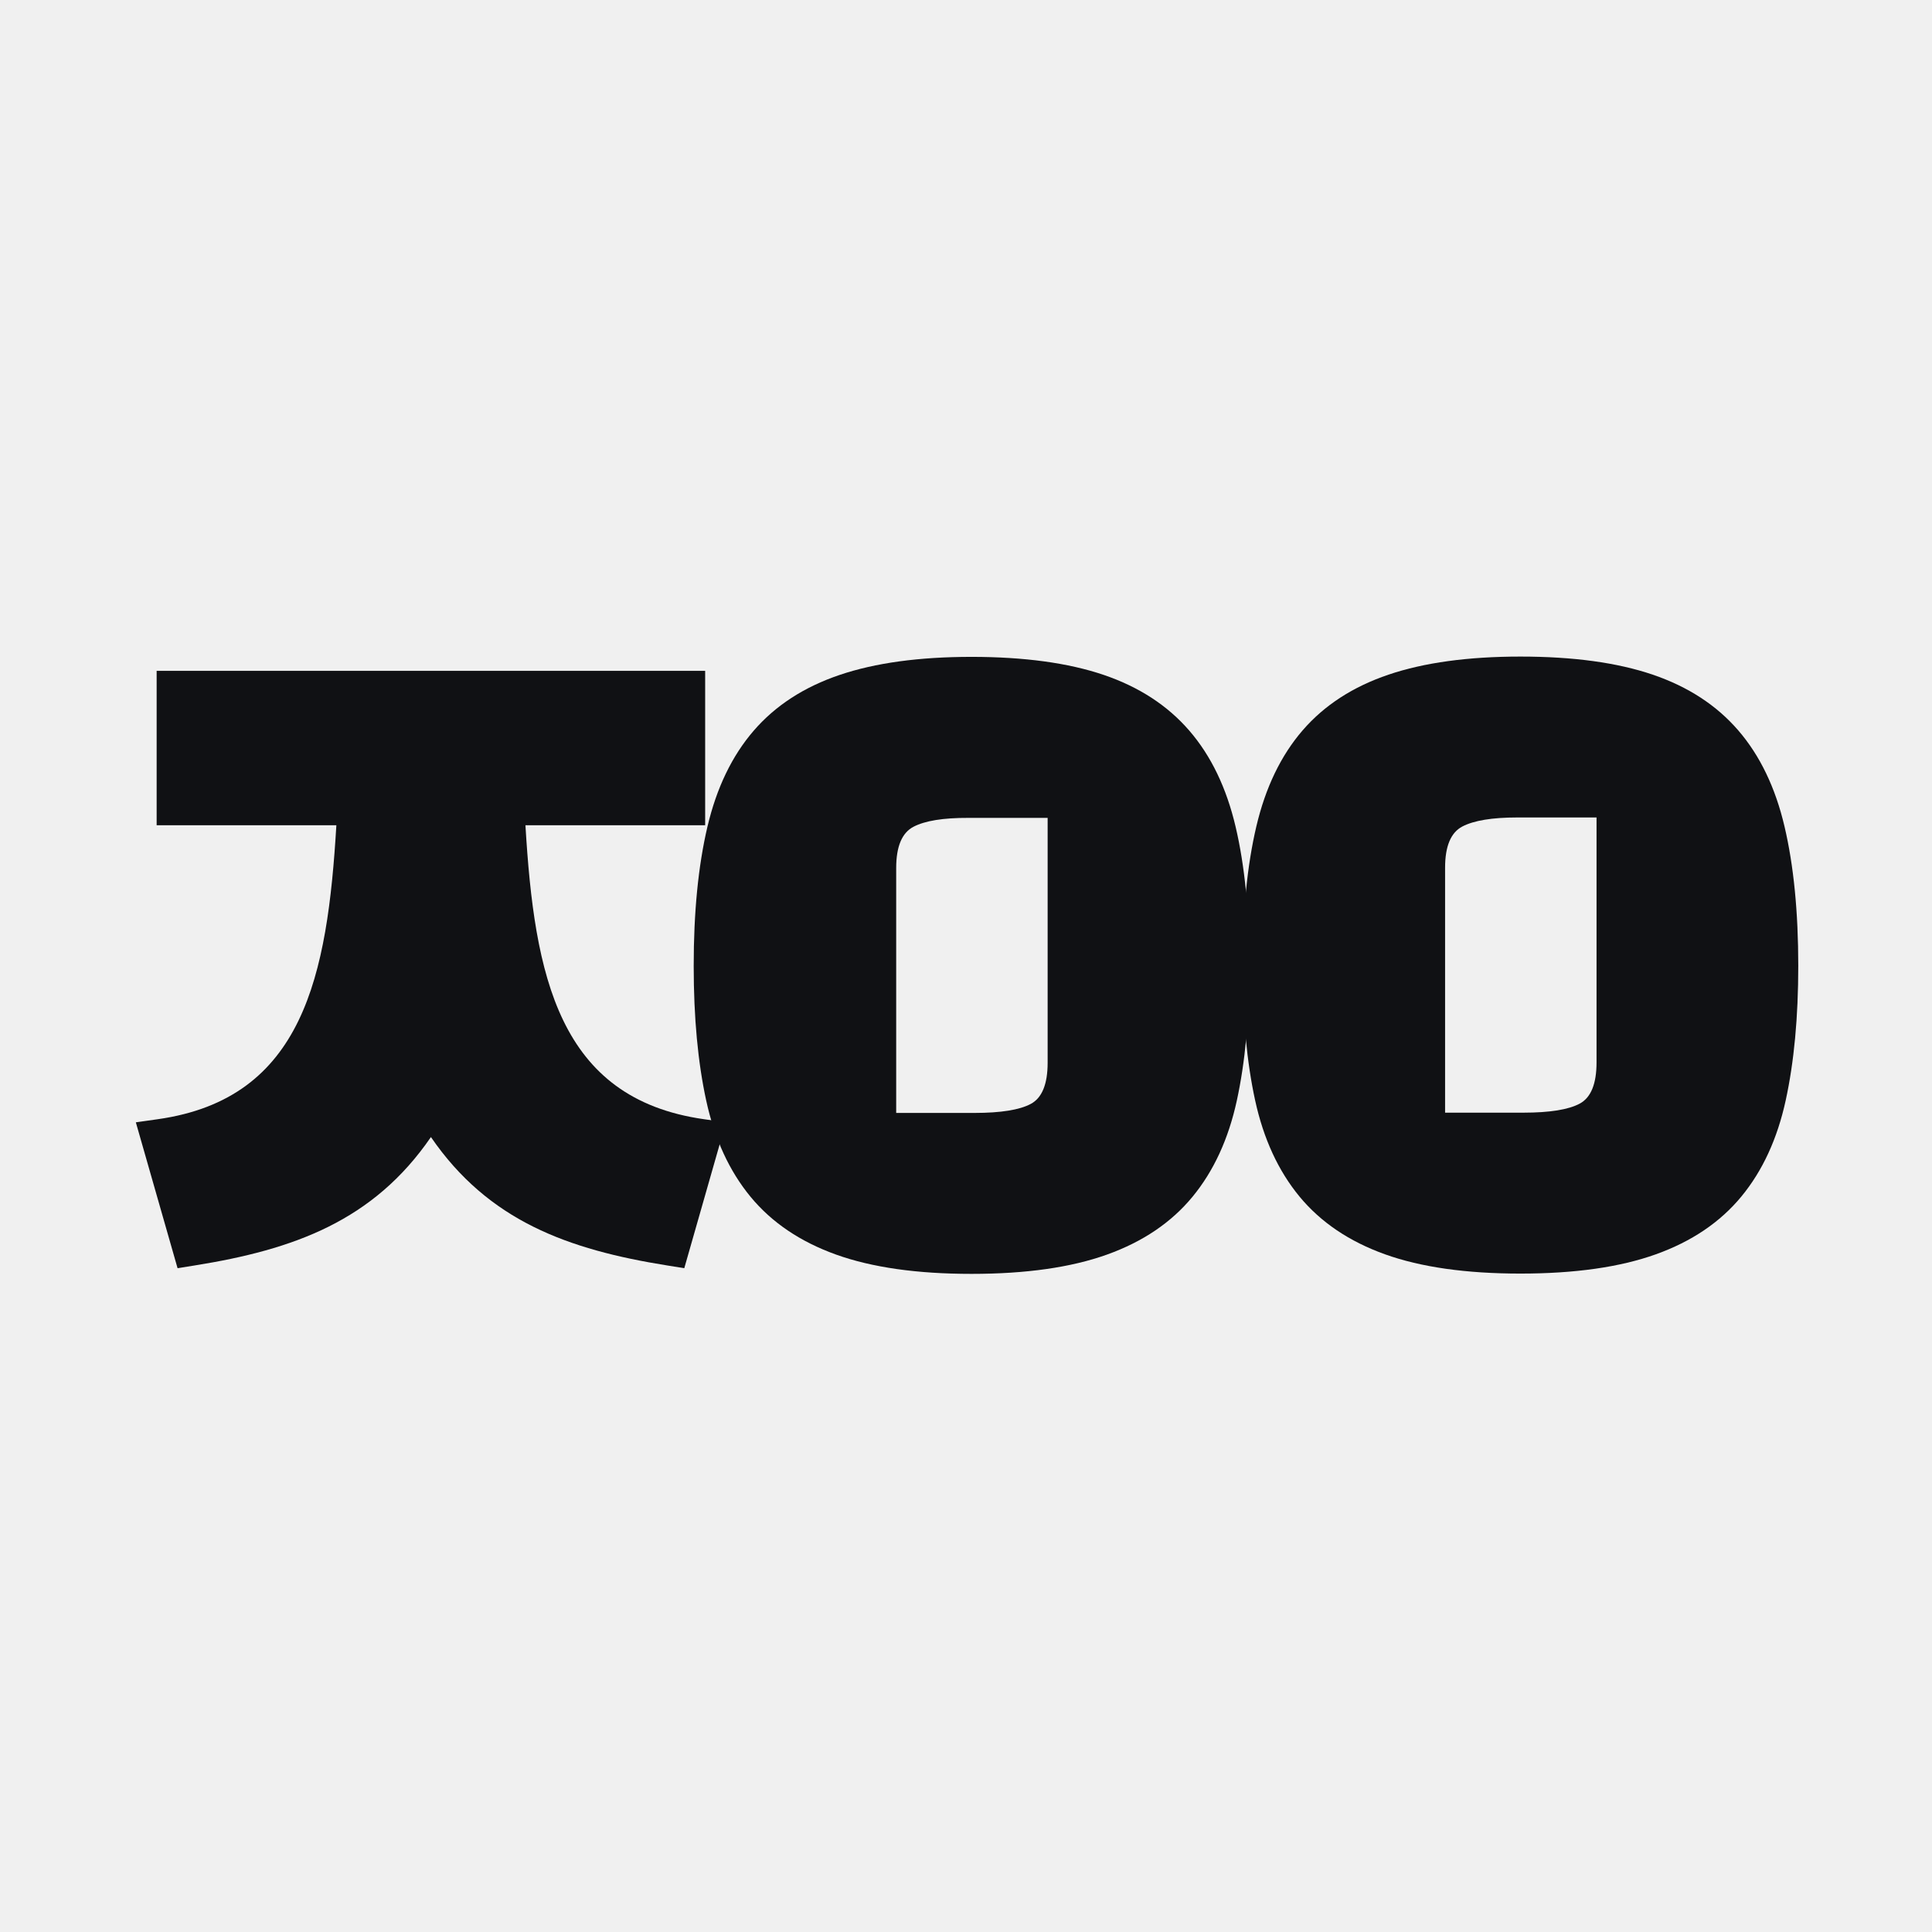
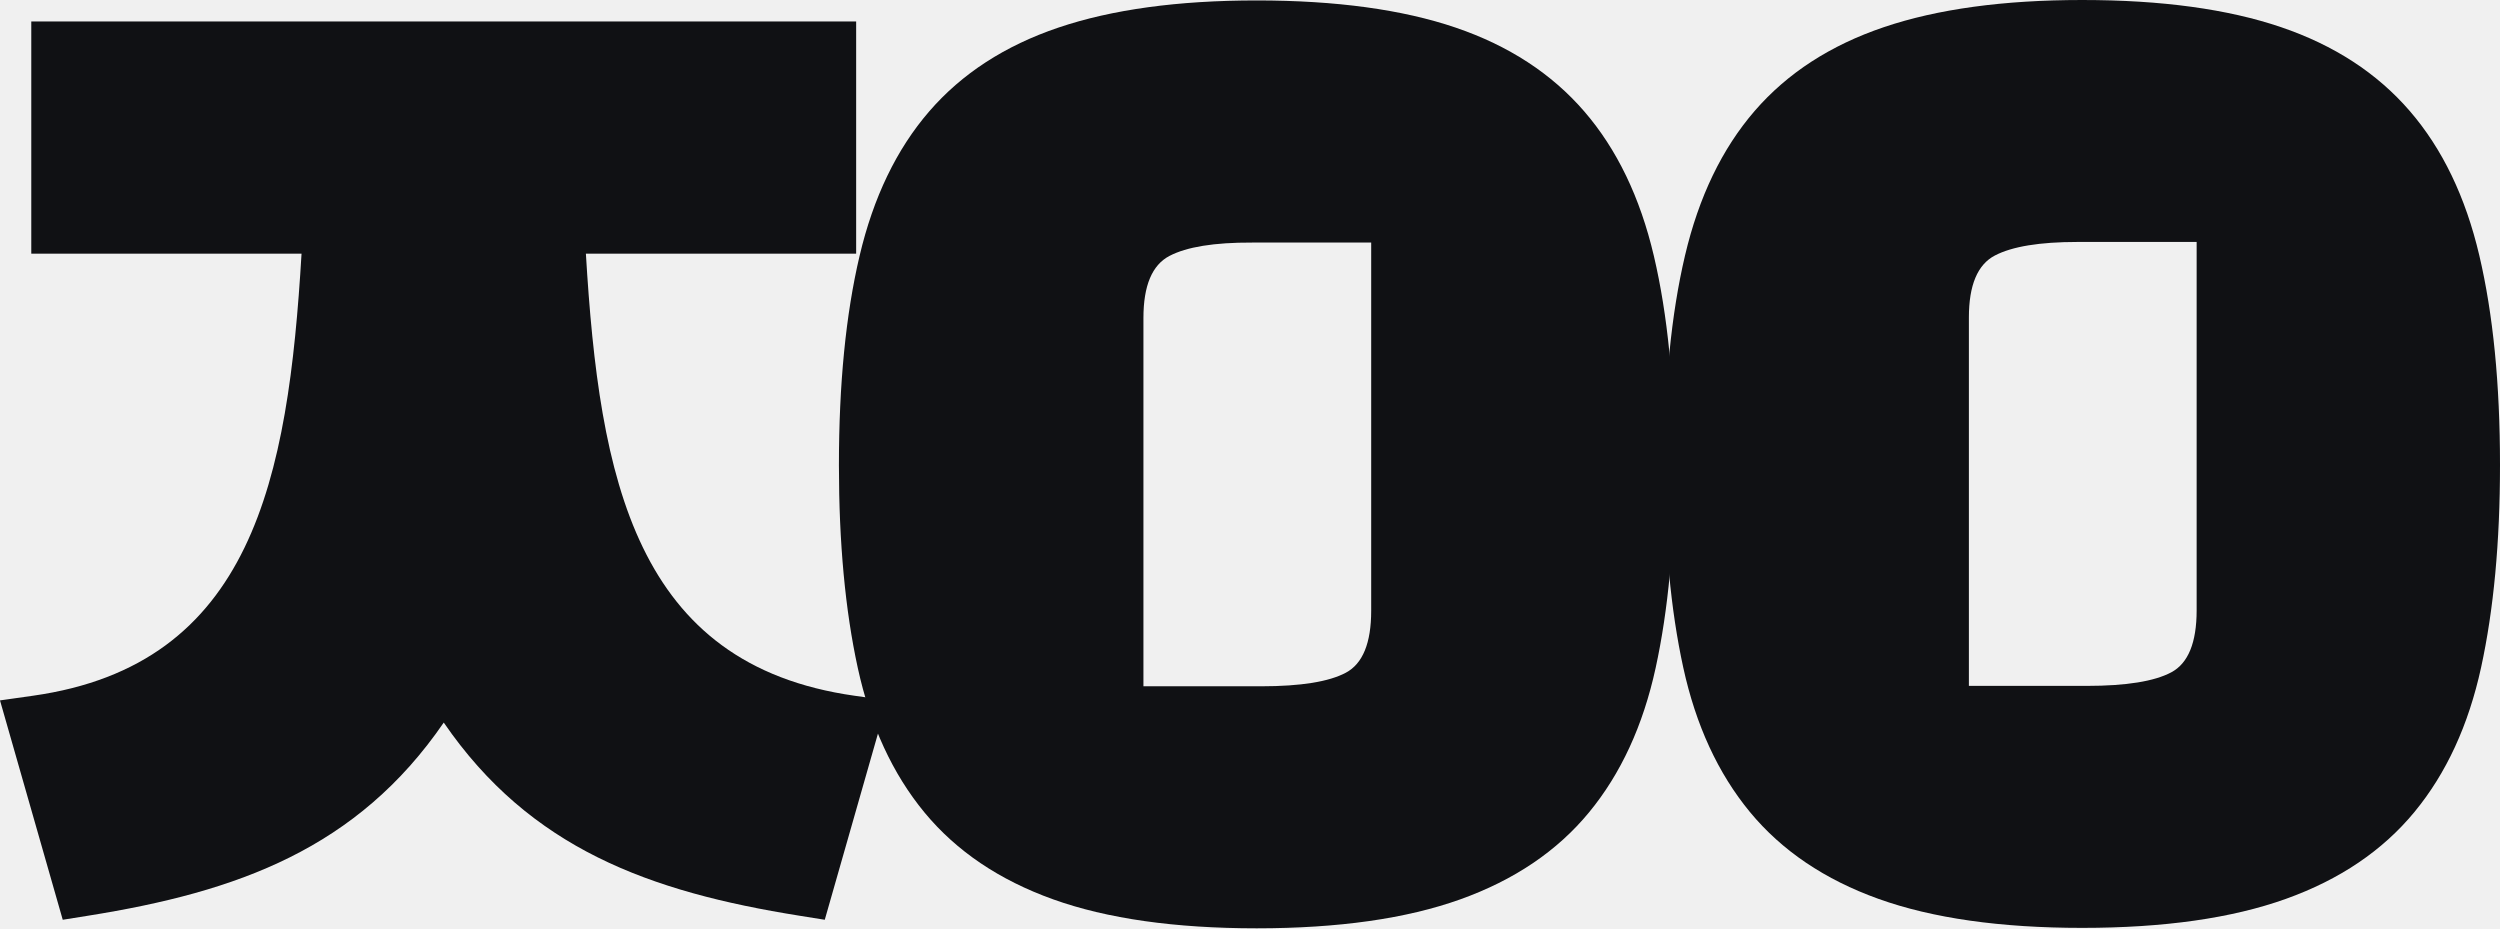
- <svg xmlns="http://www.w3.org/2000/svg" viewBox="0 0 512 512" role="img" aria-label="자아앙">
+ <svg xmlns="http://www.w3.org/2000/svg" viewBox="0 0 690.53 256.36" role="img" aria-label="Jaaang favicon">
  <style>
    .mark { fill: #101114; }
    @media (prefers-color-scheme: dark) {
      .mark { fill: #ffffff; }
    }
  </style>
-   <g transform="translate(36 174) scale(.638)">
-     <path class="mark" d="M153.37,62.07h75.11V13.93H16.64V62.07h75.1c-3.34,65.05-11.38,128.11-81.52,138L23.06,245c45.65-7.28,77.57-21.2,99.5-60.67,21.94,39.48,53.83,53.38,99.5,60.67l12.84-44.94C164.74,190.15,156.73,127.16,153.37,62.07Z" />
-     <path class="mark" d="M227.81,254.05l-7-1.12c-41.43-6.61-74.39-18.58-98.24-53.35-23.86,34.77-56.82,46.74-98.24,53.35l-7,1.12L0,193.46l9.1-1.29c60.59-8.56,70.48-59.75,74.19-122.1H8.64V5.93H236.48V70.07H161.83c3.72,62.34,13.61,113.51,74.19,122.1l9.1,1.29ZM20.34,206.41,28.78,236c38.59-7,66.8-19.51,86.79-55.47l7-12.58,7,12.58c20,36,48.19,48.51,86.79,55.47l8.44-29.54c-29.87-6.51-50.53-23.39-63-51.39C149.65,127.79,147,93,145.38,62.48L145,54.07h75.53V21.93H24.64V54.07h75.53l-.44,8.41C98.17,93,95.48,127.75,83.34,155,70.86,183,50.2,199.91,20.34,206.41Z" />
-     <path class="mark" d="M456.82,70.7q-5.7-24.27-19.23-39.93T402.05,7.62Q380,.13,347.12.12q-32.6,0-54.77,7.5T256.66,30.77Q243.13,46.42,237.42,70.7t-5.7,57.87q0,32,5.21,55.91t18.42,39.93q13.22,16,35.54,24t56.23,8q33.9,0,56.24-8t35.53-24q13.2-16,18.42-39.93t5.22-55.91Q462.53,95,456.82,70.7Zm-78.08,98q0,13.37-7,17.11t-23.31,3.75h-32.6V87.82q0-13.36,7.17-17.12T345.82,67h32.92Z" />
-     <path class="mark" d="M684.82,70.58q-5.7-24.28-19.23-39.94T630.05,7.5Q608,0,575.12,0q-32.6,0-54.77,7.5T484.66,30.64Q471.13,46.3,465.42,70.58t-5.7,57.86q0,32,5.21,55.91t18.42,39.94q13.22,16,35.54,24t56.23,8q33.9,0,56.24-8t35.53-24q13.2-16,18.42-39.94t5.22-55.91Q690.53,94.87,684.82,70.58Zm-78.08,98q0,13.38-7,17.12t-23.31,3.75h-32.6V87.69q0-13.36,7.17-17.11t22.82-3.75h32.92Z" />
-   </g>
+   <path class="mark" d="M153.37,62.07h75.11V13.93H16.64V62.07h75.1c-3.34,65.05-11.38,128.11-81.52,138L23.06,245c45.65-7.28,77.57-21.2,99.5-60.67,21.94,39.48,53.83,53.38,99.5,60.67l12.84-44.94C164.74,190.15,156.73,127.16,153.37,62.07Z" />
+   <path class="mark" d="M227.81,254.05l-7-1.12c-41.43-6.61-74.39-18.58-98.24-53.35-23.86,34.77-56.82,46.74-98.24,53.35l-7,1.12L0,193.46l9.1-1.29c60.59-8.56,70.48-59.75,74.19-122.1H8.64V5.93H236.48V70.07H161.83c3.72,62.34,13.61,113.51,74.19,122.1l9.1,1.29ZM20.34,206.41,28.78,236c38.59-7,66.8-19.51,86.79-55.47l7-12.58,7,12.58c20,36,48.19,48.51,86.79,55.47l8.44-29.54c-29.87-6.51-50.53-23.39-63-51.39C149.65,127.79,147,93,145.38,62.48L145,54.07h75.53V21.93H24.64V54.07h75.53l-.44,8.41C98.17,93,95.48,127.75,83.34,155,70.86,183,50.2,199.91,20.34,206.41Z" />
+   <path class="mark" d="M456.82,70.7q-5.7-24.27-19.23-39.93T402.05,7.62Q380,.13,347.12.12q-32.6,0-54.77,7.5T256.66,30.77Q243.13,46.42,237.42,70.7t-5.7,57.87q0,32,5.21,55.91t18.42,39.93q13.22,16,35.54,24t56.23,8q33.9,0,56.24-8t35.53-24q13.2-16,18.42-39.93t5.22-55.91Q462.53,95,456.82,70.7Zm-78.08,98q0,13.37-7,17.11t-23.31,3.75h-32.6V87.82q0-13.36,7.17-17.12T345.82,67h32.92Z" />
+   <path class="mark" d="M684.82,70.58q-5.7-24.28-19.23-39.94T630.05,7.5Q608,0,575.12,0q-32.6,0-54.77,7.5T484.66,30.64Q471.13,46.3,465.42,70.58t-5.7,57.86q0,32,5.21,55.91t18.42,39.94q13.22,16,35.54,24t56.23,8q33.9,0,56.24-8t35.53-24q13.2-16,18.42-39.94t5.22-55.91Q690.53,94.87,684.82,70.58Zm-78.08,98q0,13.38-7,17.12t-23.31,3.75h-32.6V87.69q0-13.36,7.17-17.11t22.82-3.75h32.92Z" />
</svg>
